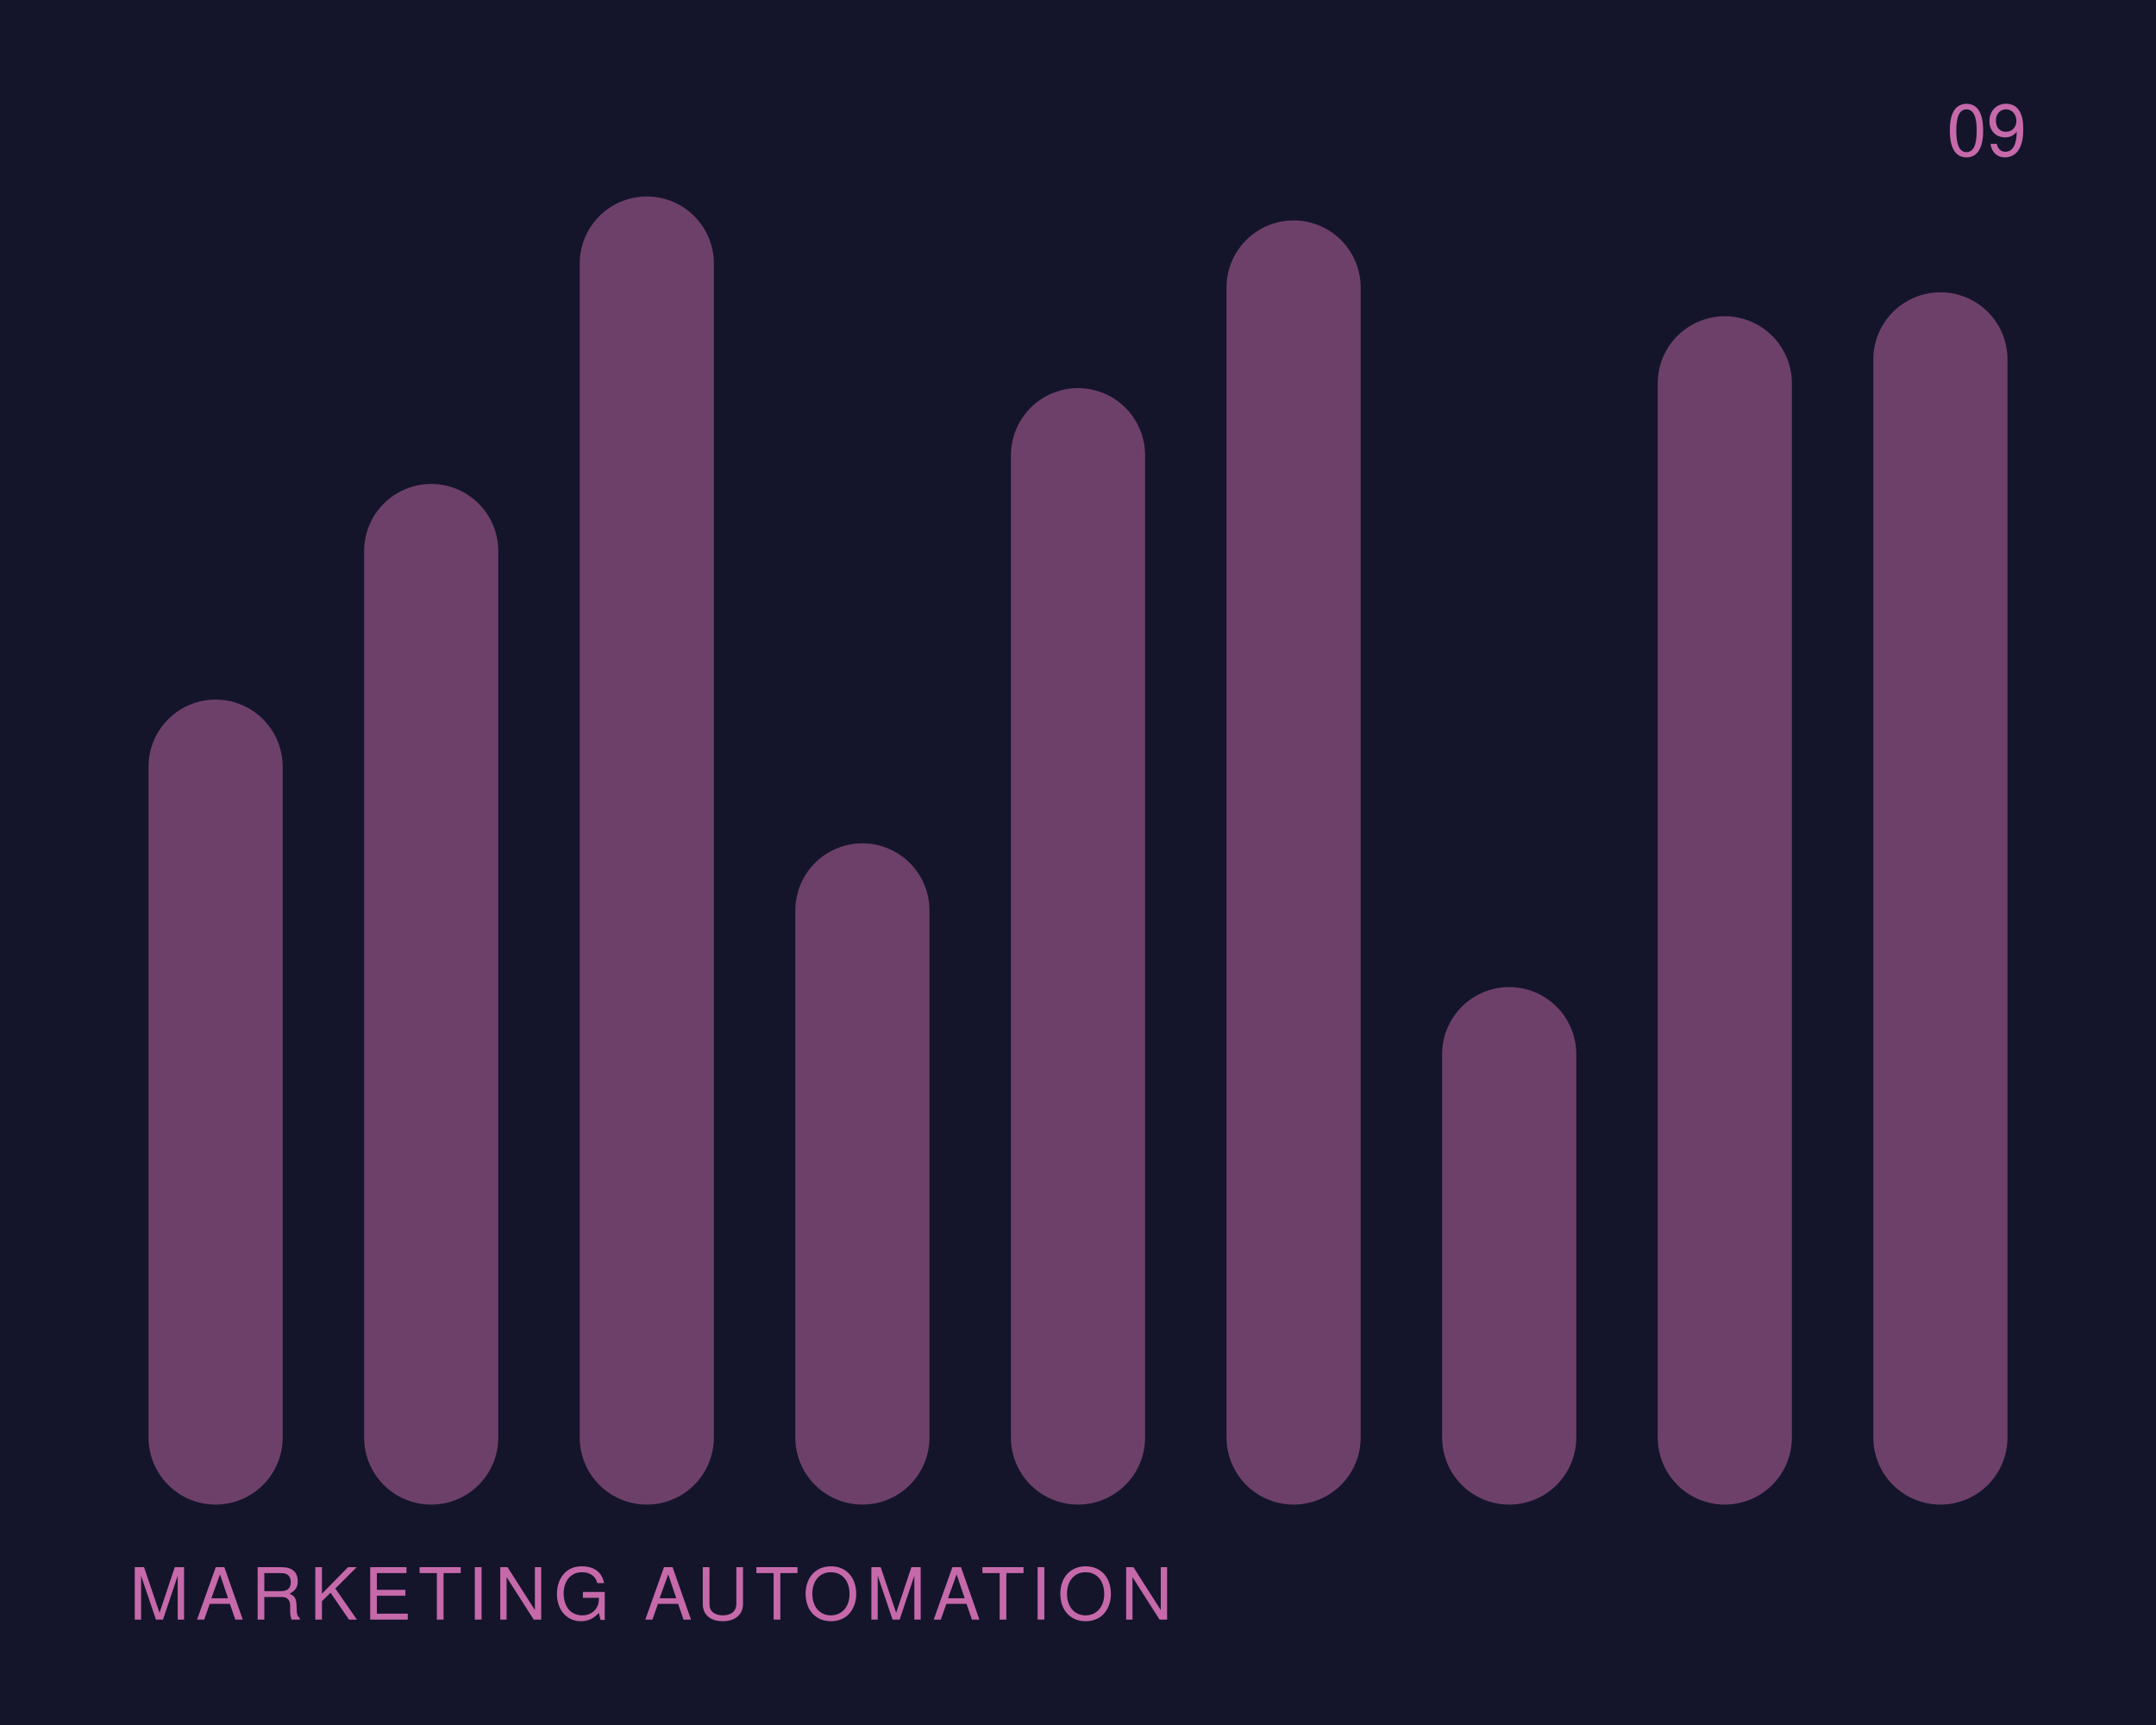
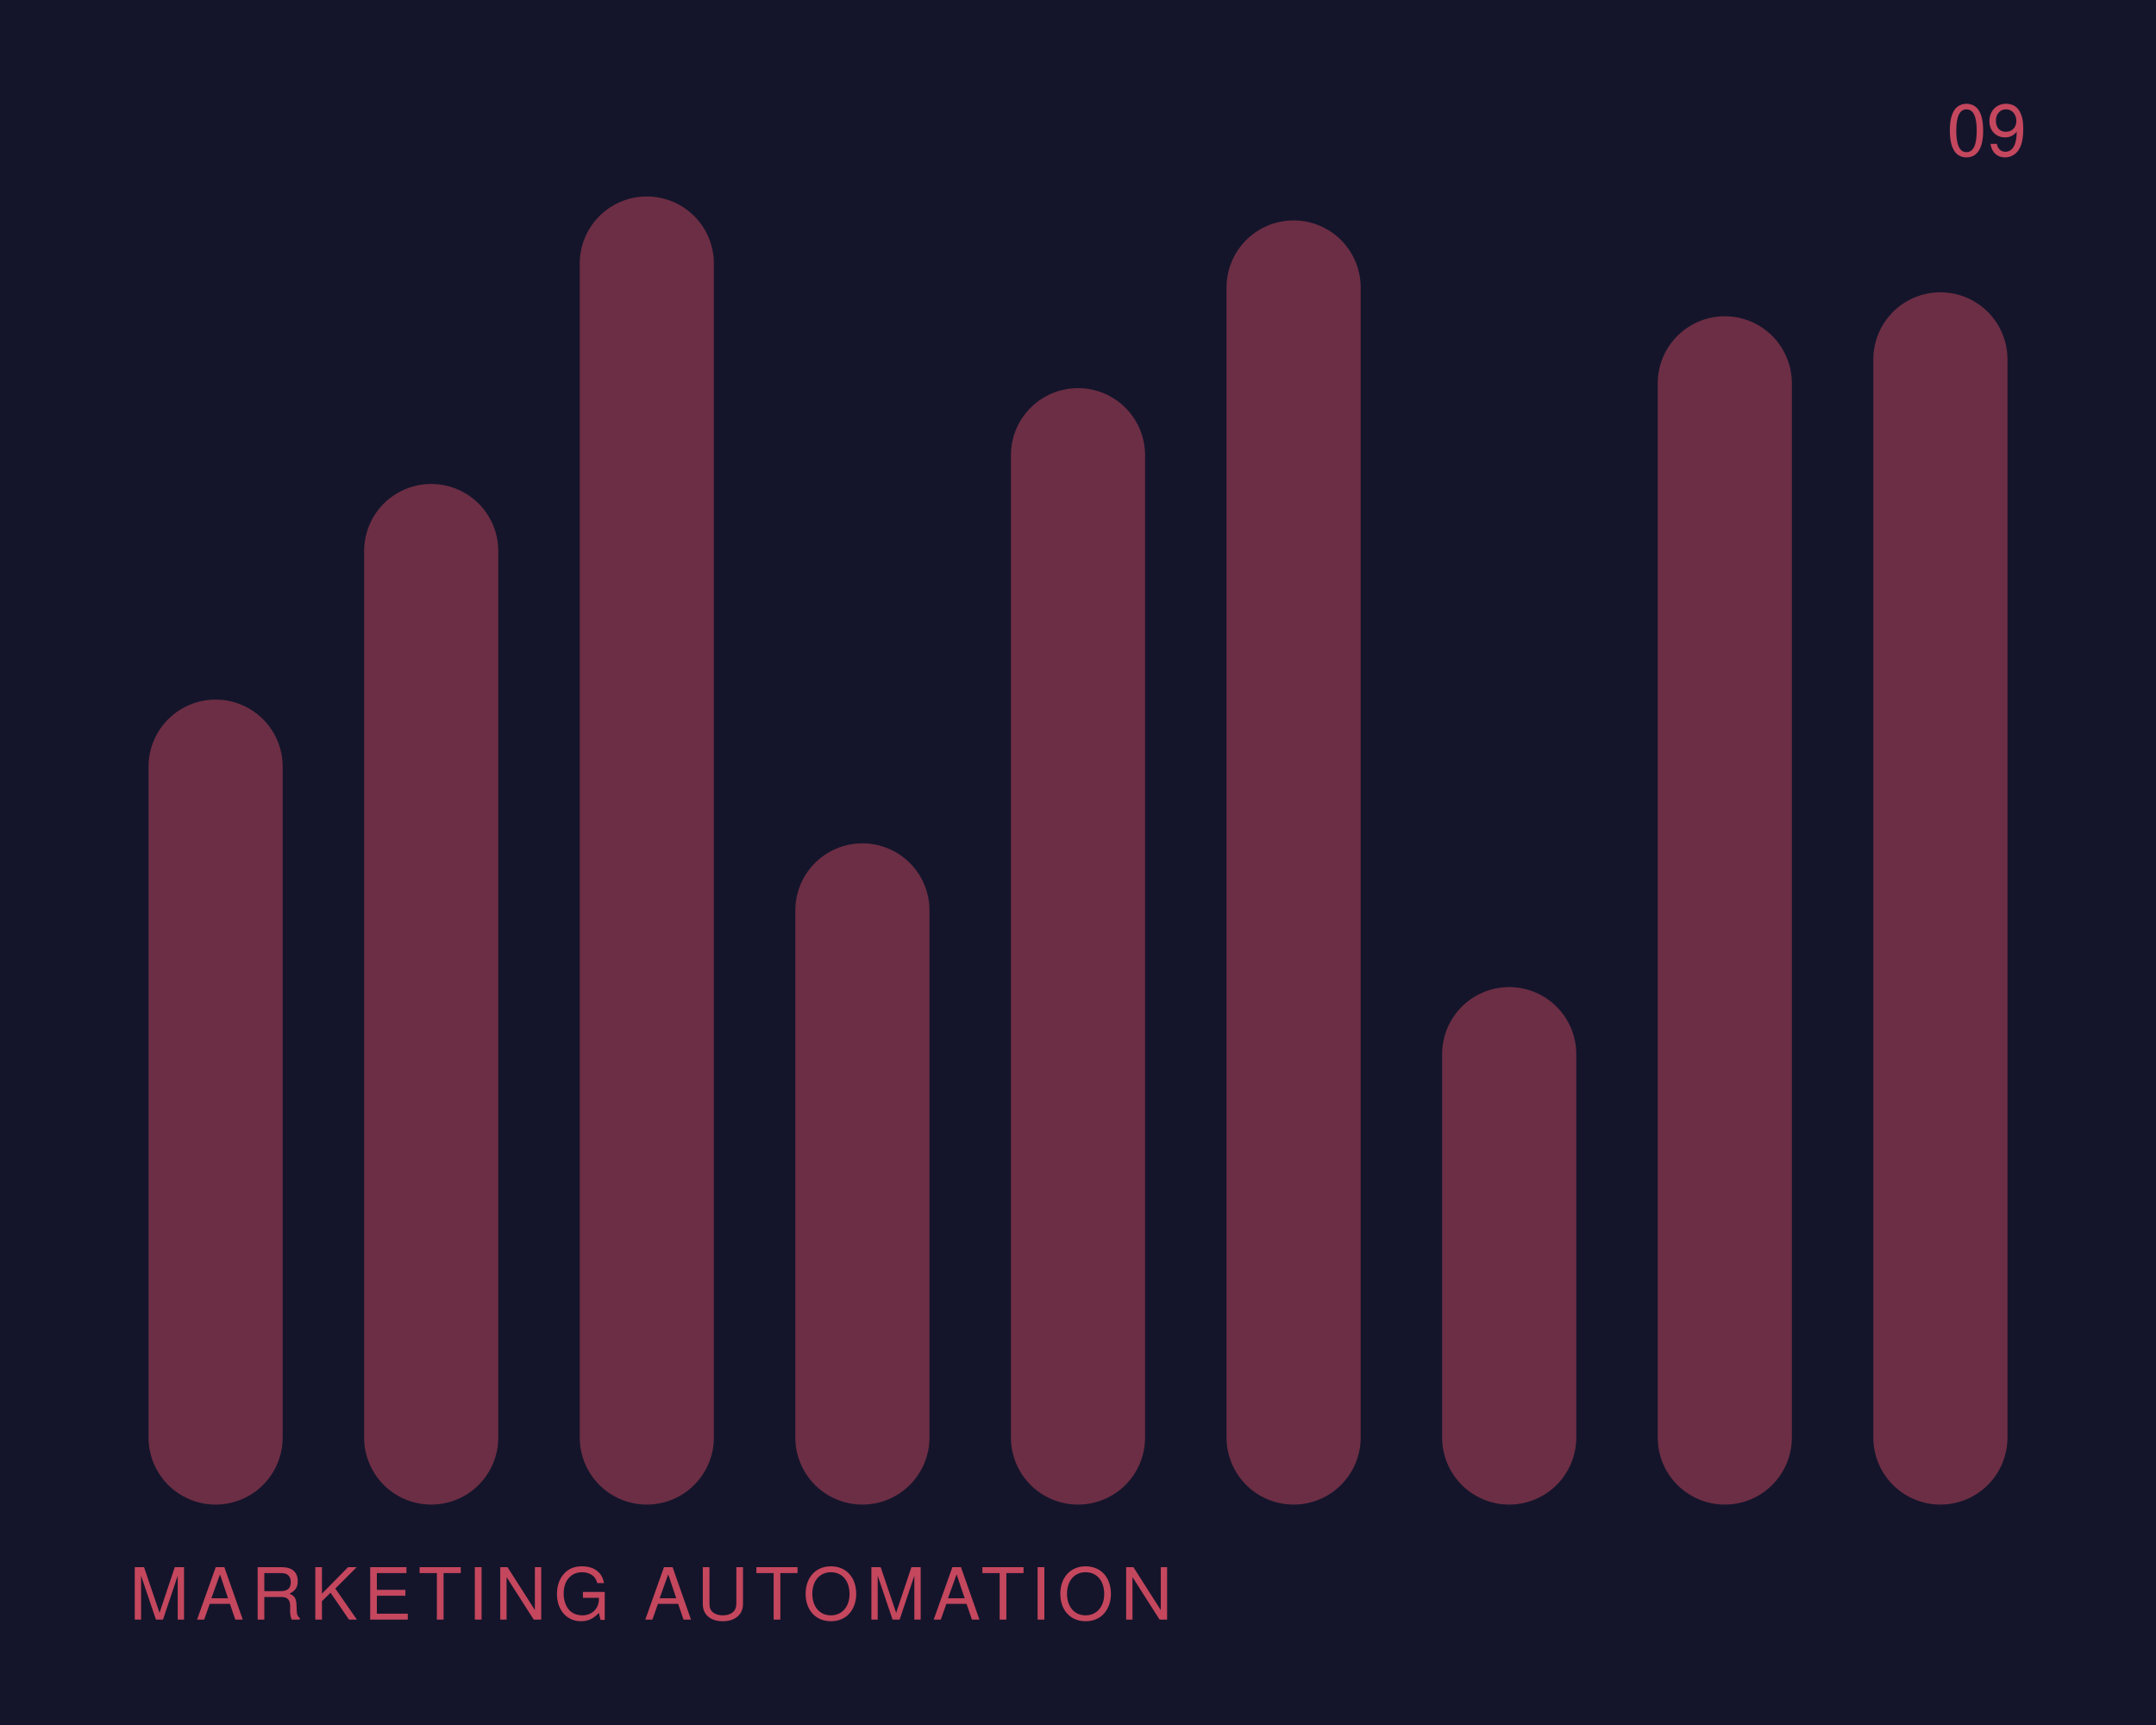
<svg xmlns="http://www.w3.org/2000/svg" width="900" height="720" viewBox="0 0 900 720">
  <rect width="900" height="720" fill="#14152b" />
-   <path d="M90 600V320M180 600V230M270 600V110M360 600V380M450 600V190M540 600V120M630 600V440M720 600V160M810 600V150" fill="none" stroke="#f27fc9" stroke-opacity=".4" stroke-width="56" stroke-linecap="round" />
-   <text x="54" y="676" font-family="Helvetica,Arial,sans-serif" font-size="30" letter-spacing="3" fill="#f27fc9" fill-opacity=".8">MARKETING AUTOMATION</text>
-   <text x="846" y="65" text-anchor="end" font-family="Helvetica,Arial,sans-serif" font-size="30" fill="#f27fc9" fill-opacity=".8">09</text>
+   <path d="M90 600V320M180 600V230M270 600V110M360 600V380M450 600V190M540 600V120M630 600V440M720 600V160M810 600V150" fill="none" stroke="#f0546b" stroke-opacity=".4" stroke-width="56" stroke-linecap="round" />
+   <text x="54" y="676" font-family="Helvetica,Arial,sans-serif" font-size="30" letter-spacing="3" fill="#f0546b" fill-opacity=".8">MARKETING AUTOMATION</text>
+   <text x="846" y="65" text-anchor="end" font-family="Helvetica,Arial,sans-serif" font-size="30" fill="#f0546b" fill-opacity=".8">09</text>
</svg>
